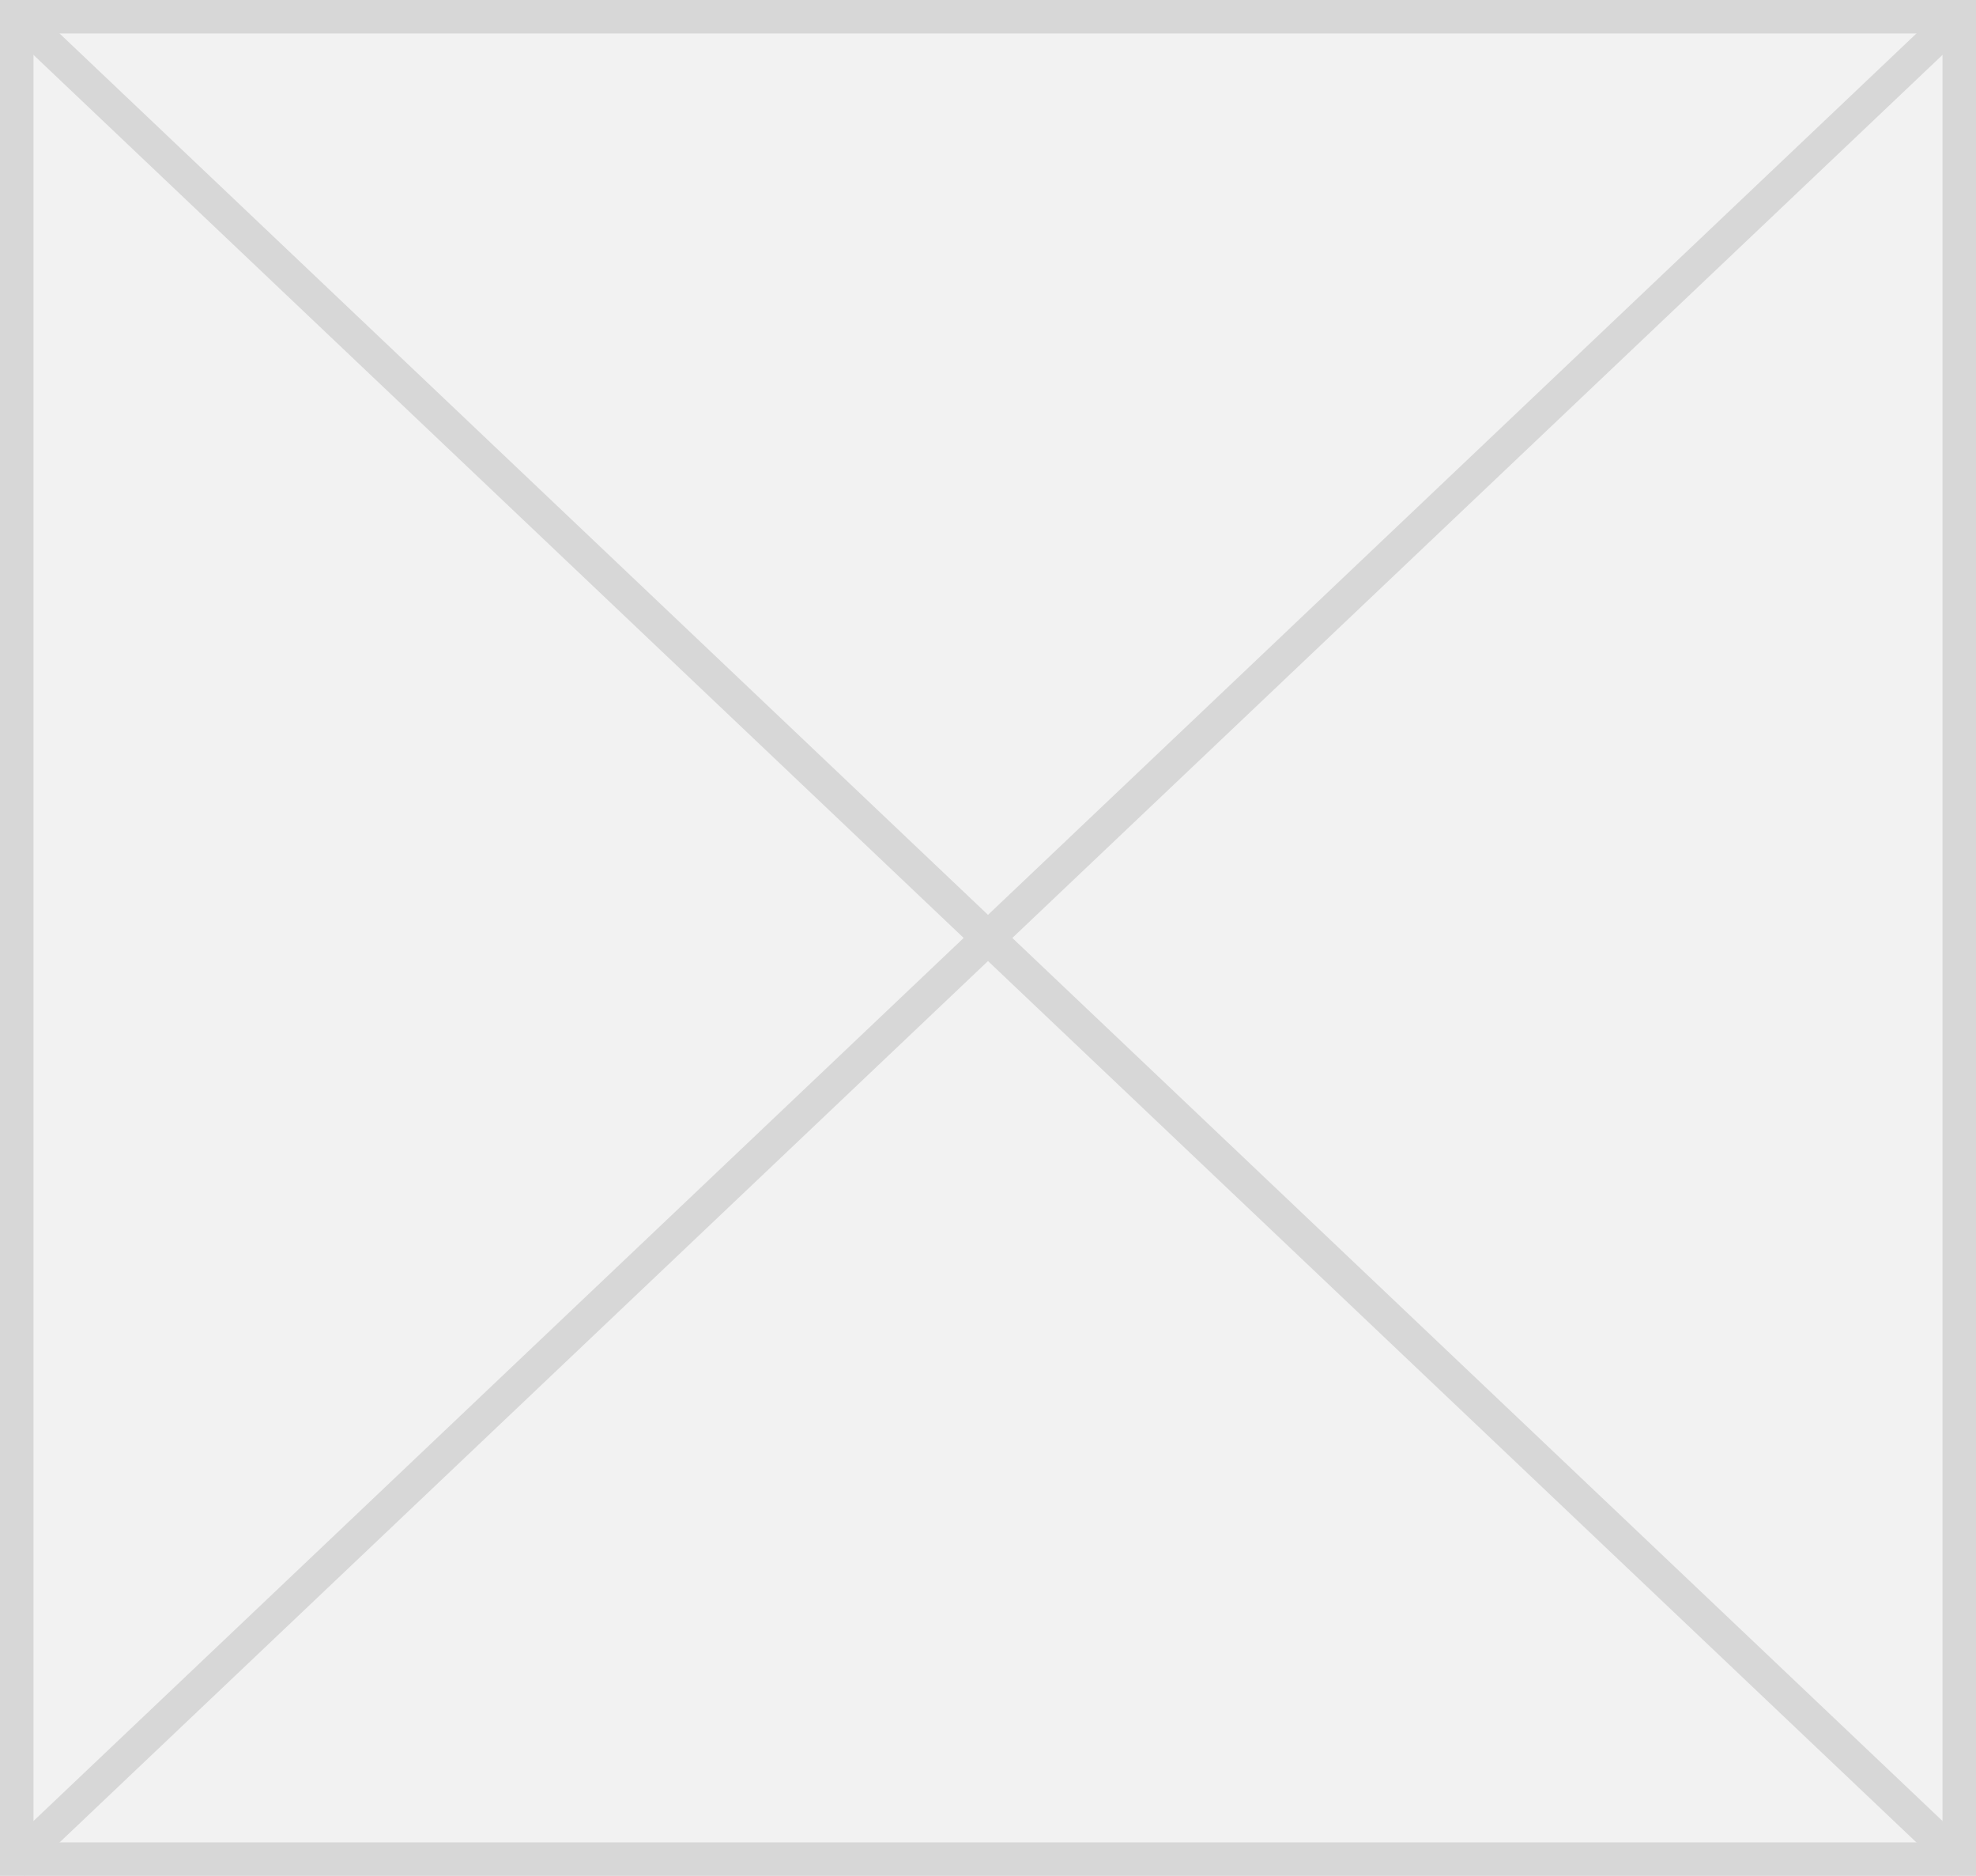
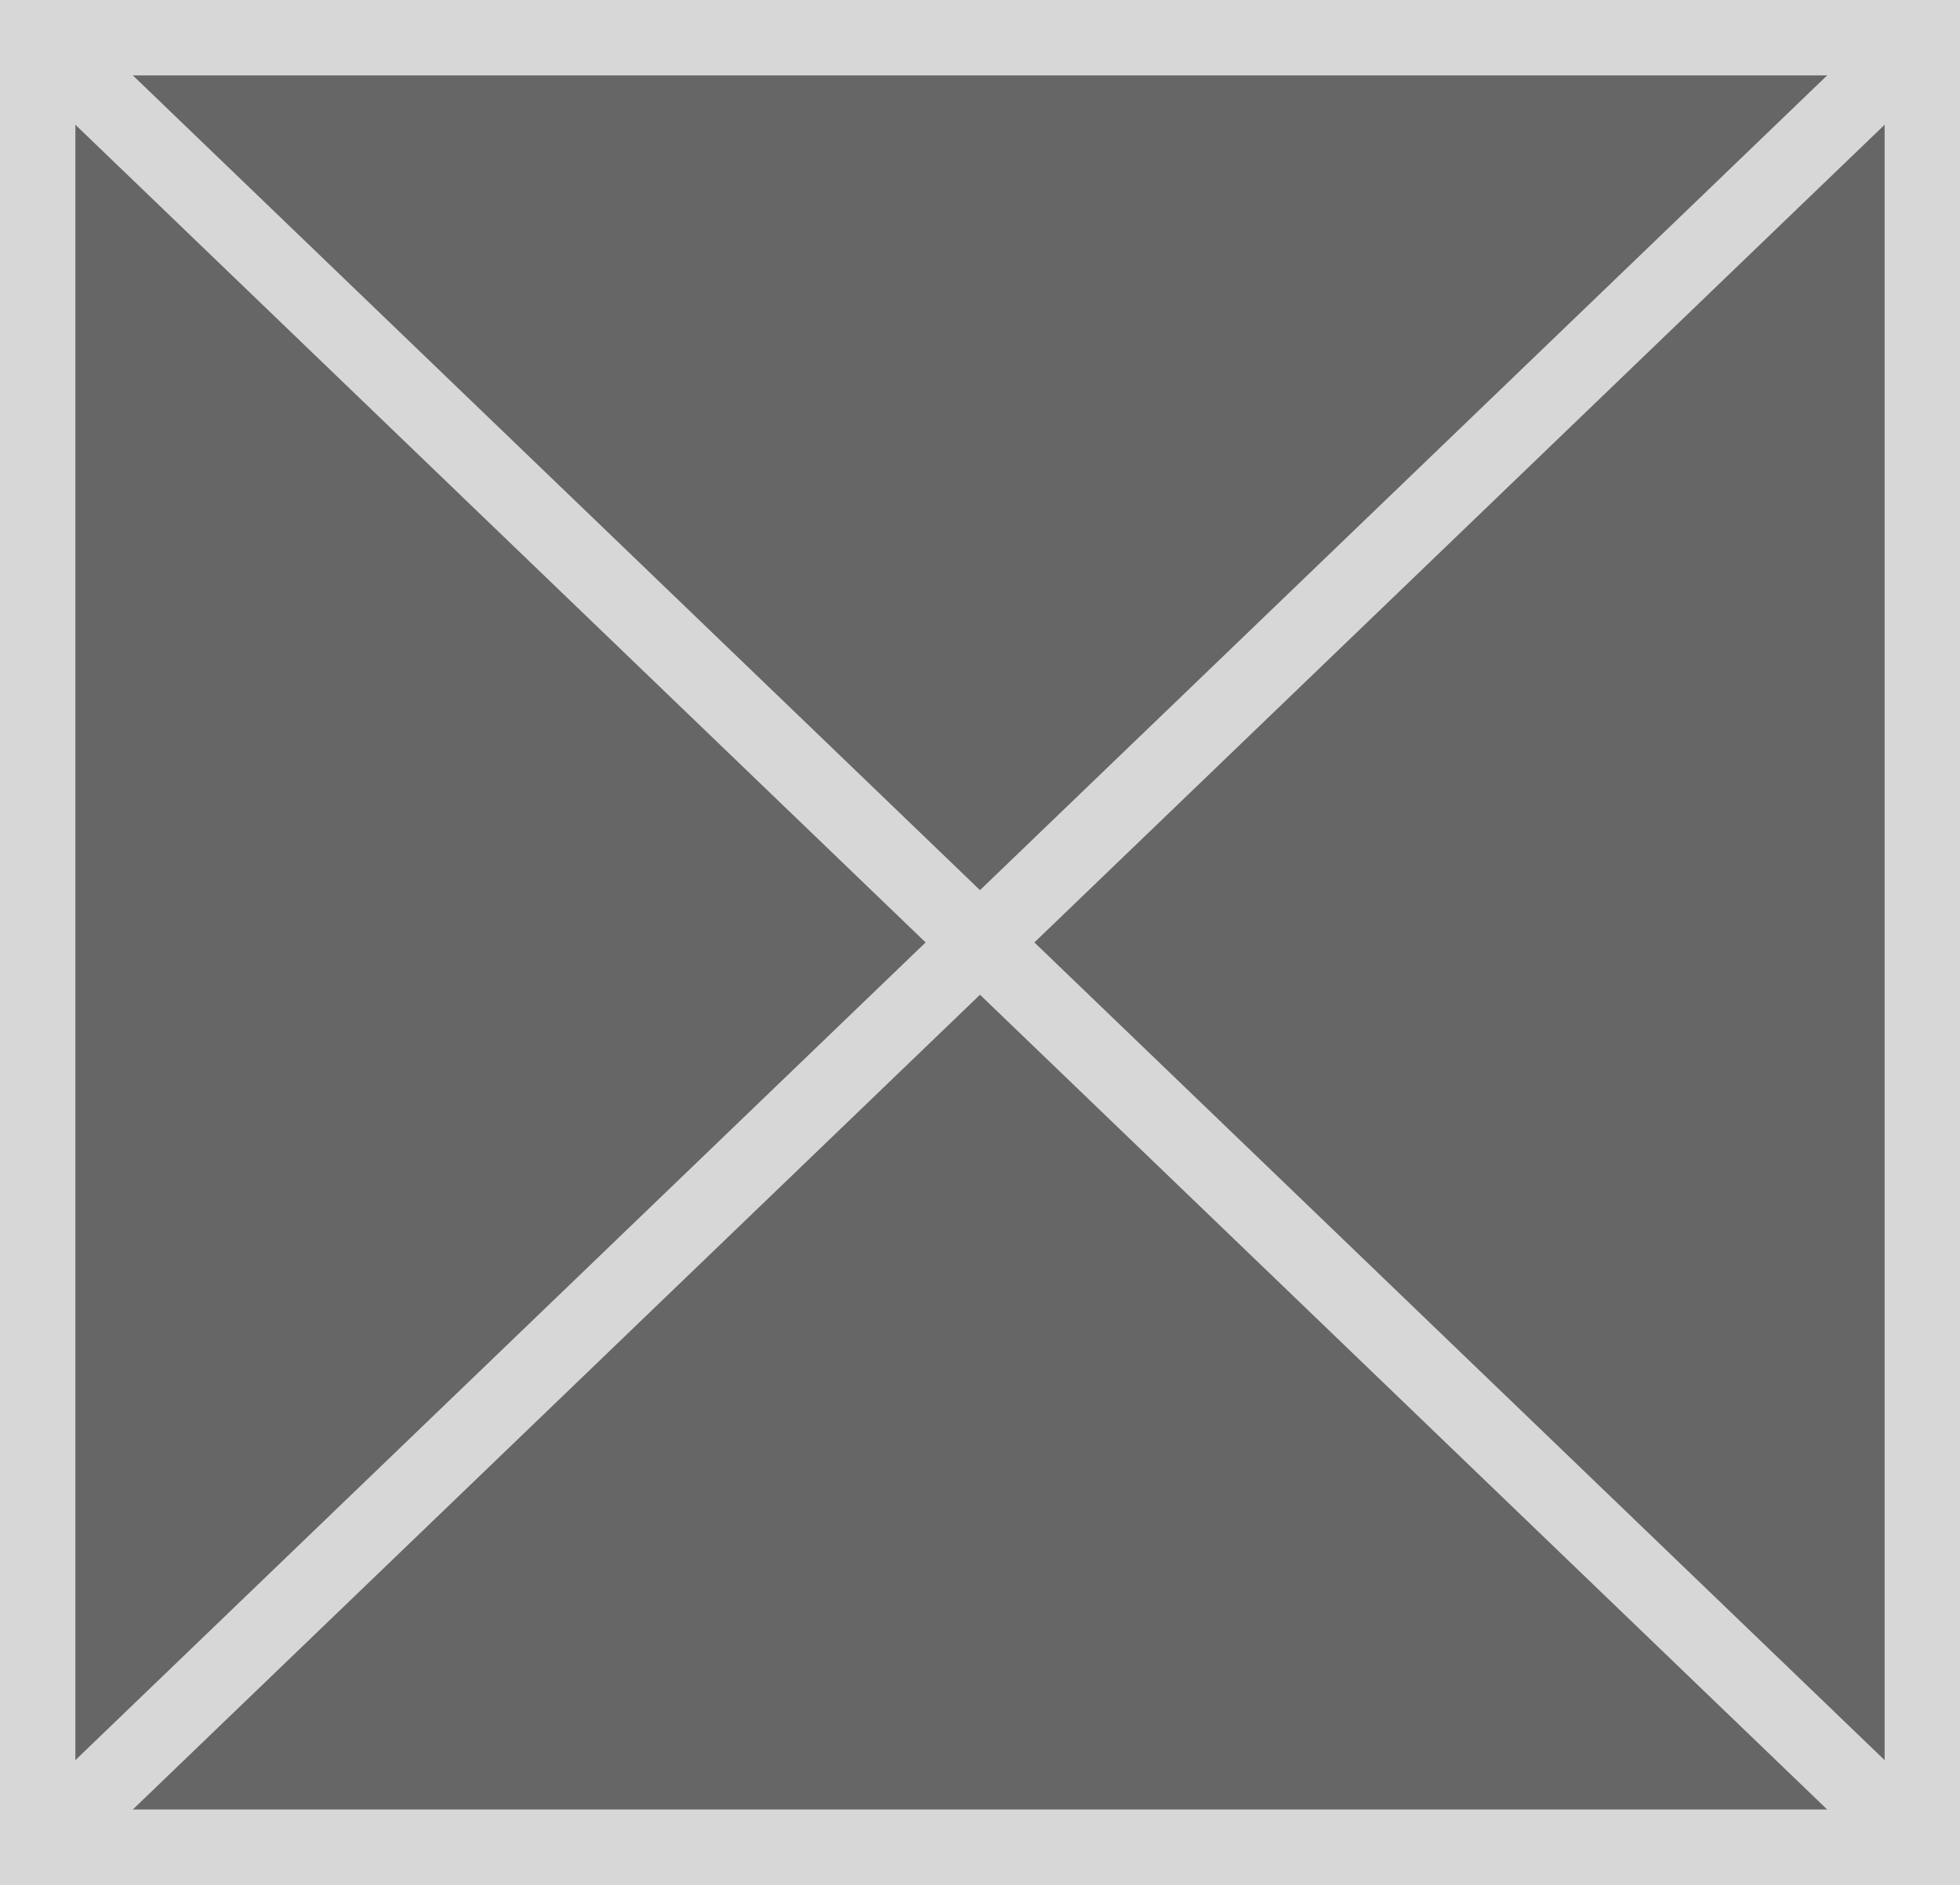
- <svg xmlns="http://www.w3.org/2000/svg" version="1.1" width="59px" height="56px">
-   <g transform="matrix(1 0 0 1 -2712 -644 )">
-     <path d="M 2712.5 644.5  L 2770.5 644.5  L 2770.5 699.5  L 2712.5 699.5  L 2712.5 644.5  Z " fill-rule="nonzero" fill="#f2f2f2" stroke="none" />
-     <path d="M 2712.5 644.5  L 2770.5 644.5  L 2770.5 699.5  L 2712.5 699.5  L 2712.5 644.5  Z " stroke-width="1" stroke="#d7d7d7" fill="none" />
-     <path d="M 2712.382 644.363  L 2770.618 699.637  M 2770.618 644.363  L 2712.382 699.637  " stroke-width="1" stroke="#d7d7d7" fill="none" />
+ <svg xmlns="http://www.w3.org/2000/svg" version="1.1" width="26px" height="25px">
+   <g transform="matrix(1 0 0 1 -2280 -662 )">
+     <path d="M 2280.5 662.5  L 2305.5 662.5  L 2305.5 686.5  L 2280.5 686.5  L 2280.5 662.5  Z " fill-rule="nonzero" fill="#666666" stroke="none" />
+     <path d="M 2280.5 662.5  L 2305.5 662.5  L 2305.5 686.5  L 2280.5 686.5  L 2280.5 662.5  Z " stroke-width="1" stroke="#d7d7d7" fill="none" />
+     <path d="M 2280.375 662.36  L 2305.625 686.64  M 2305.625 662.36  L 2280.375 686.64  " stroke-width="1" stroke="#d7d7d7" fill="none" />
  </g>
</svg>
